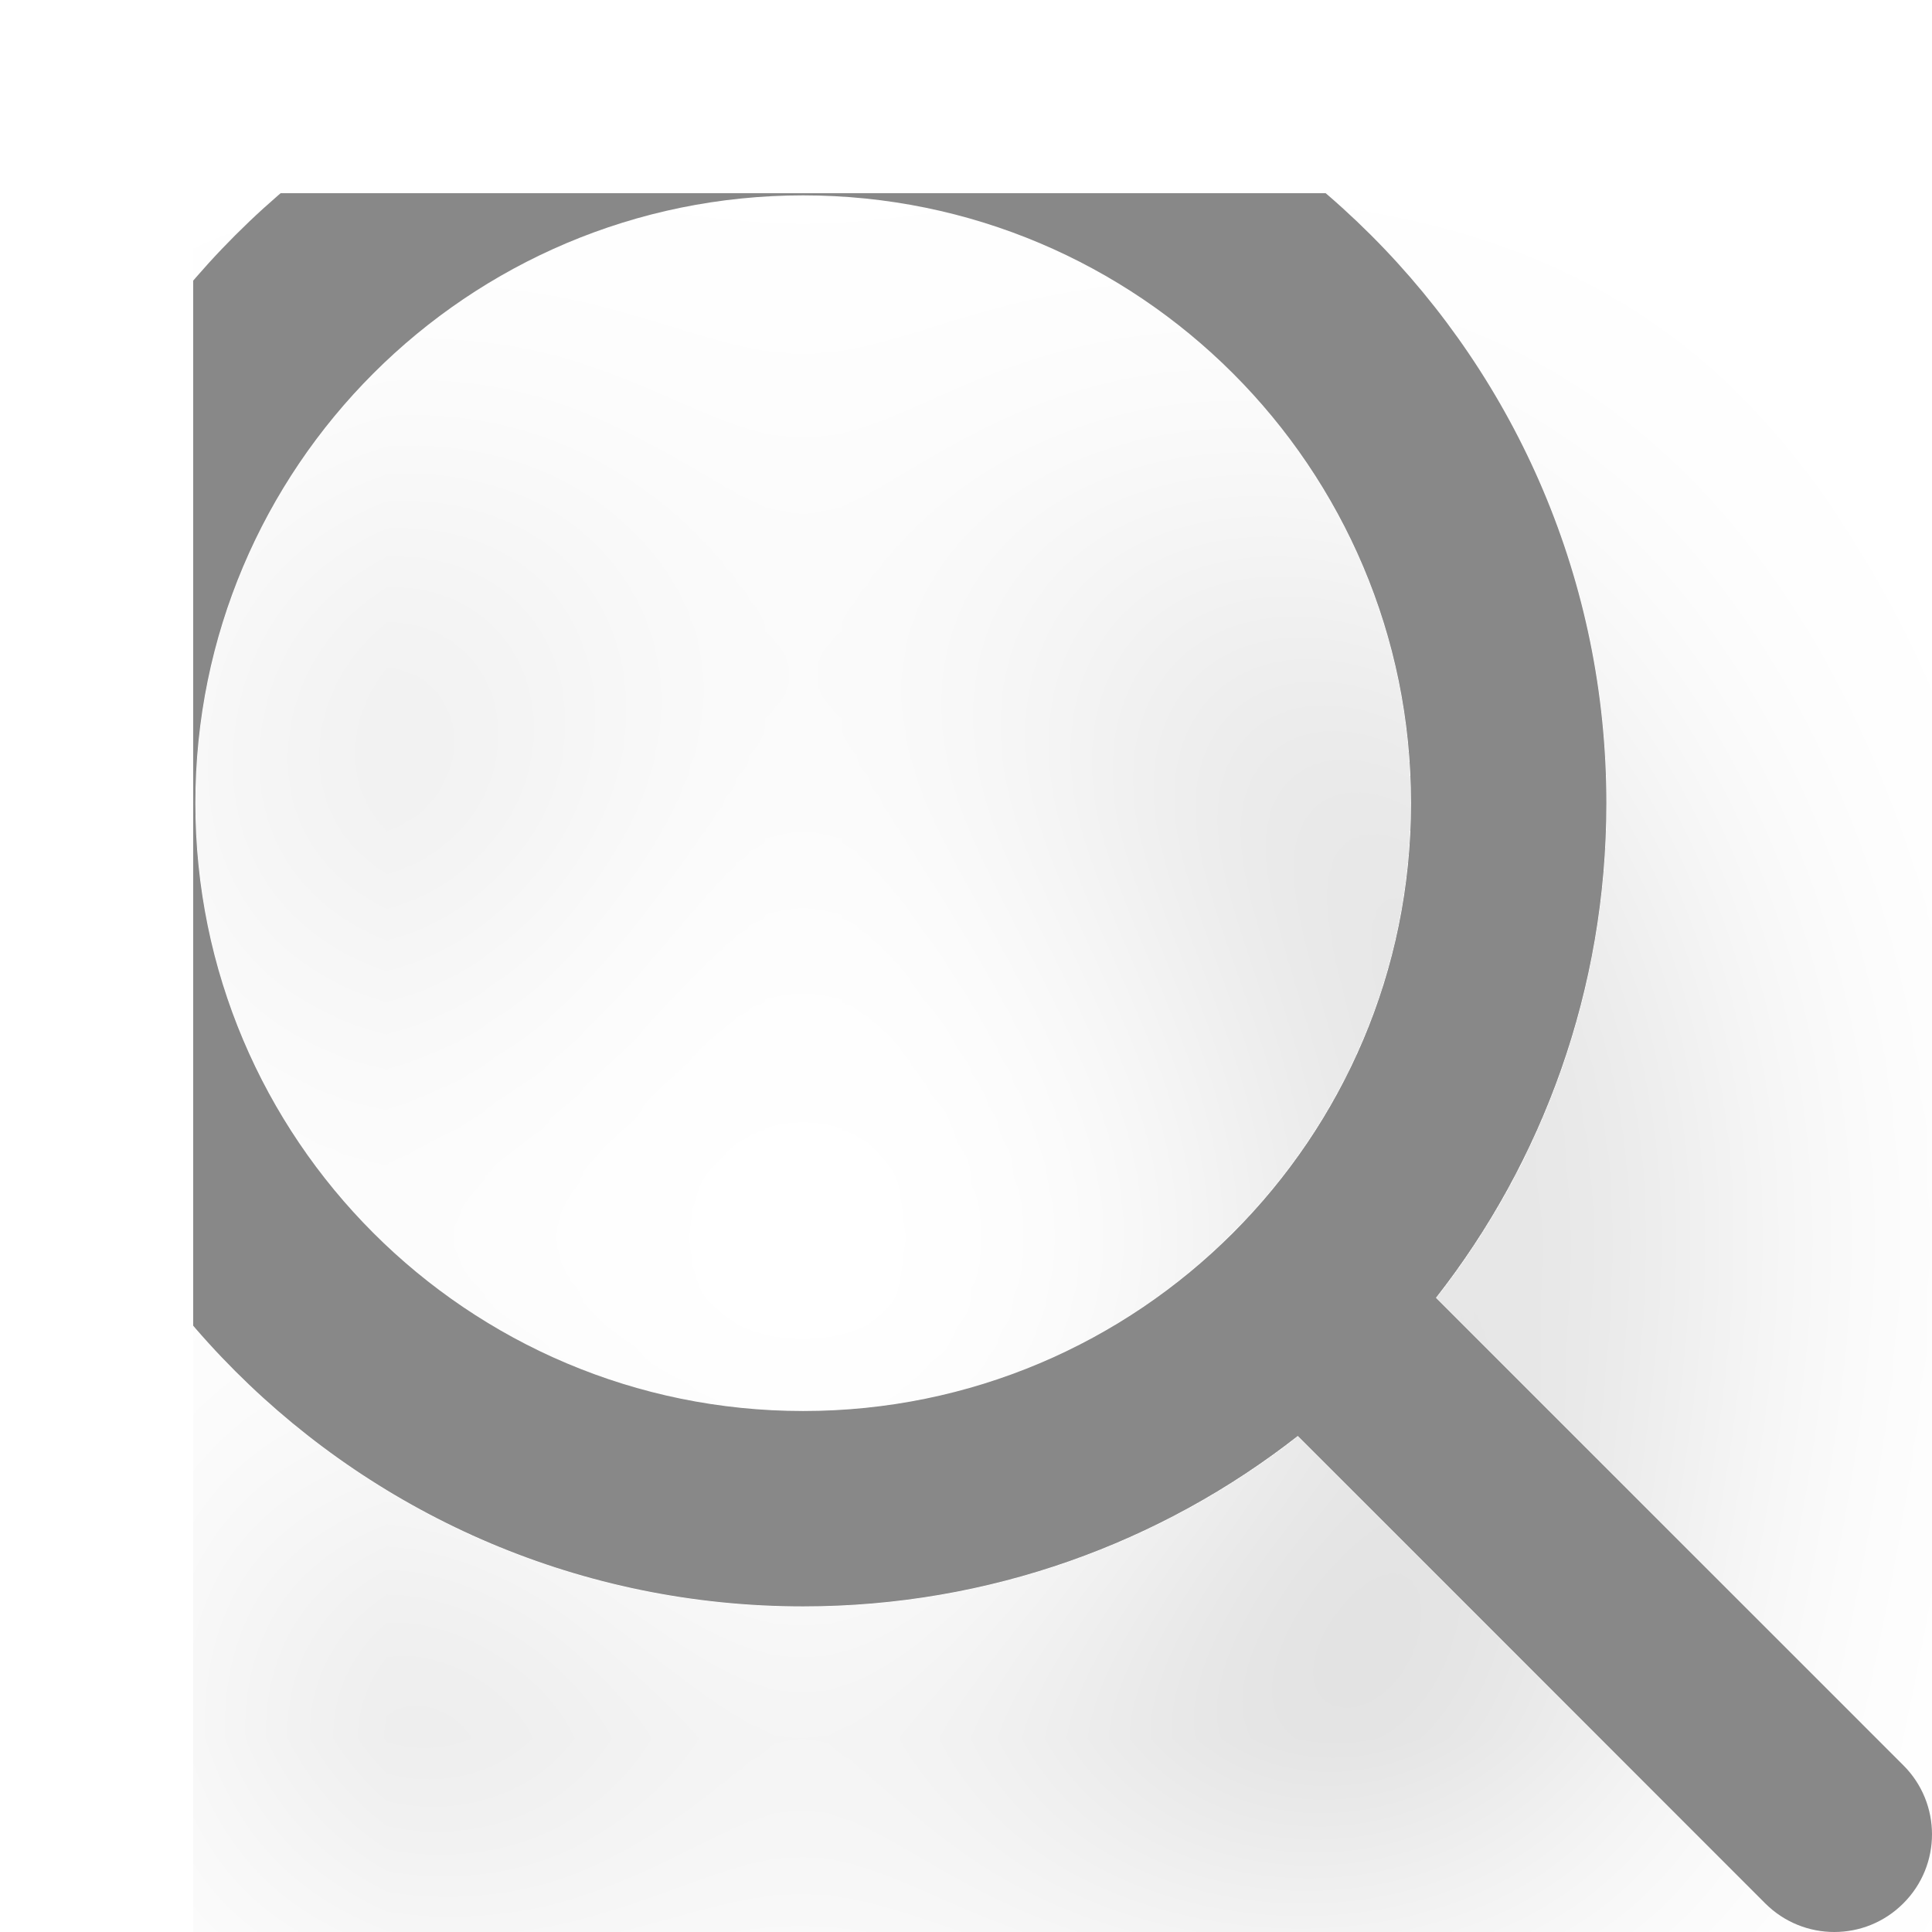
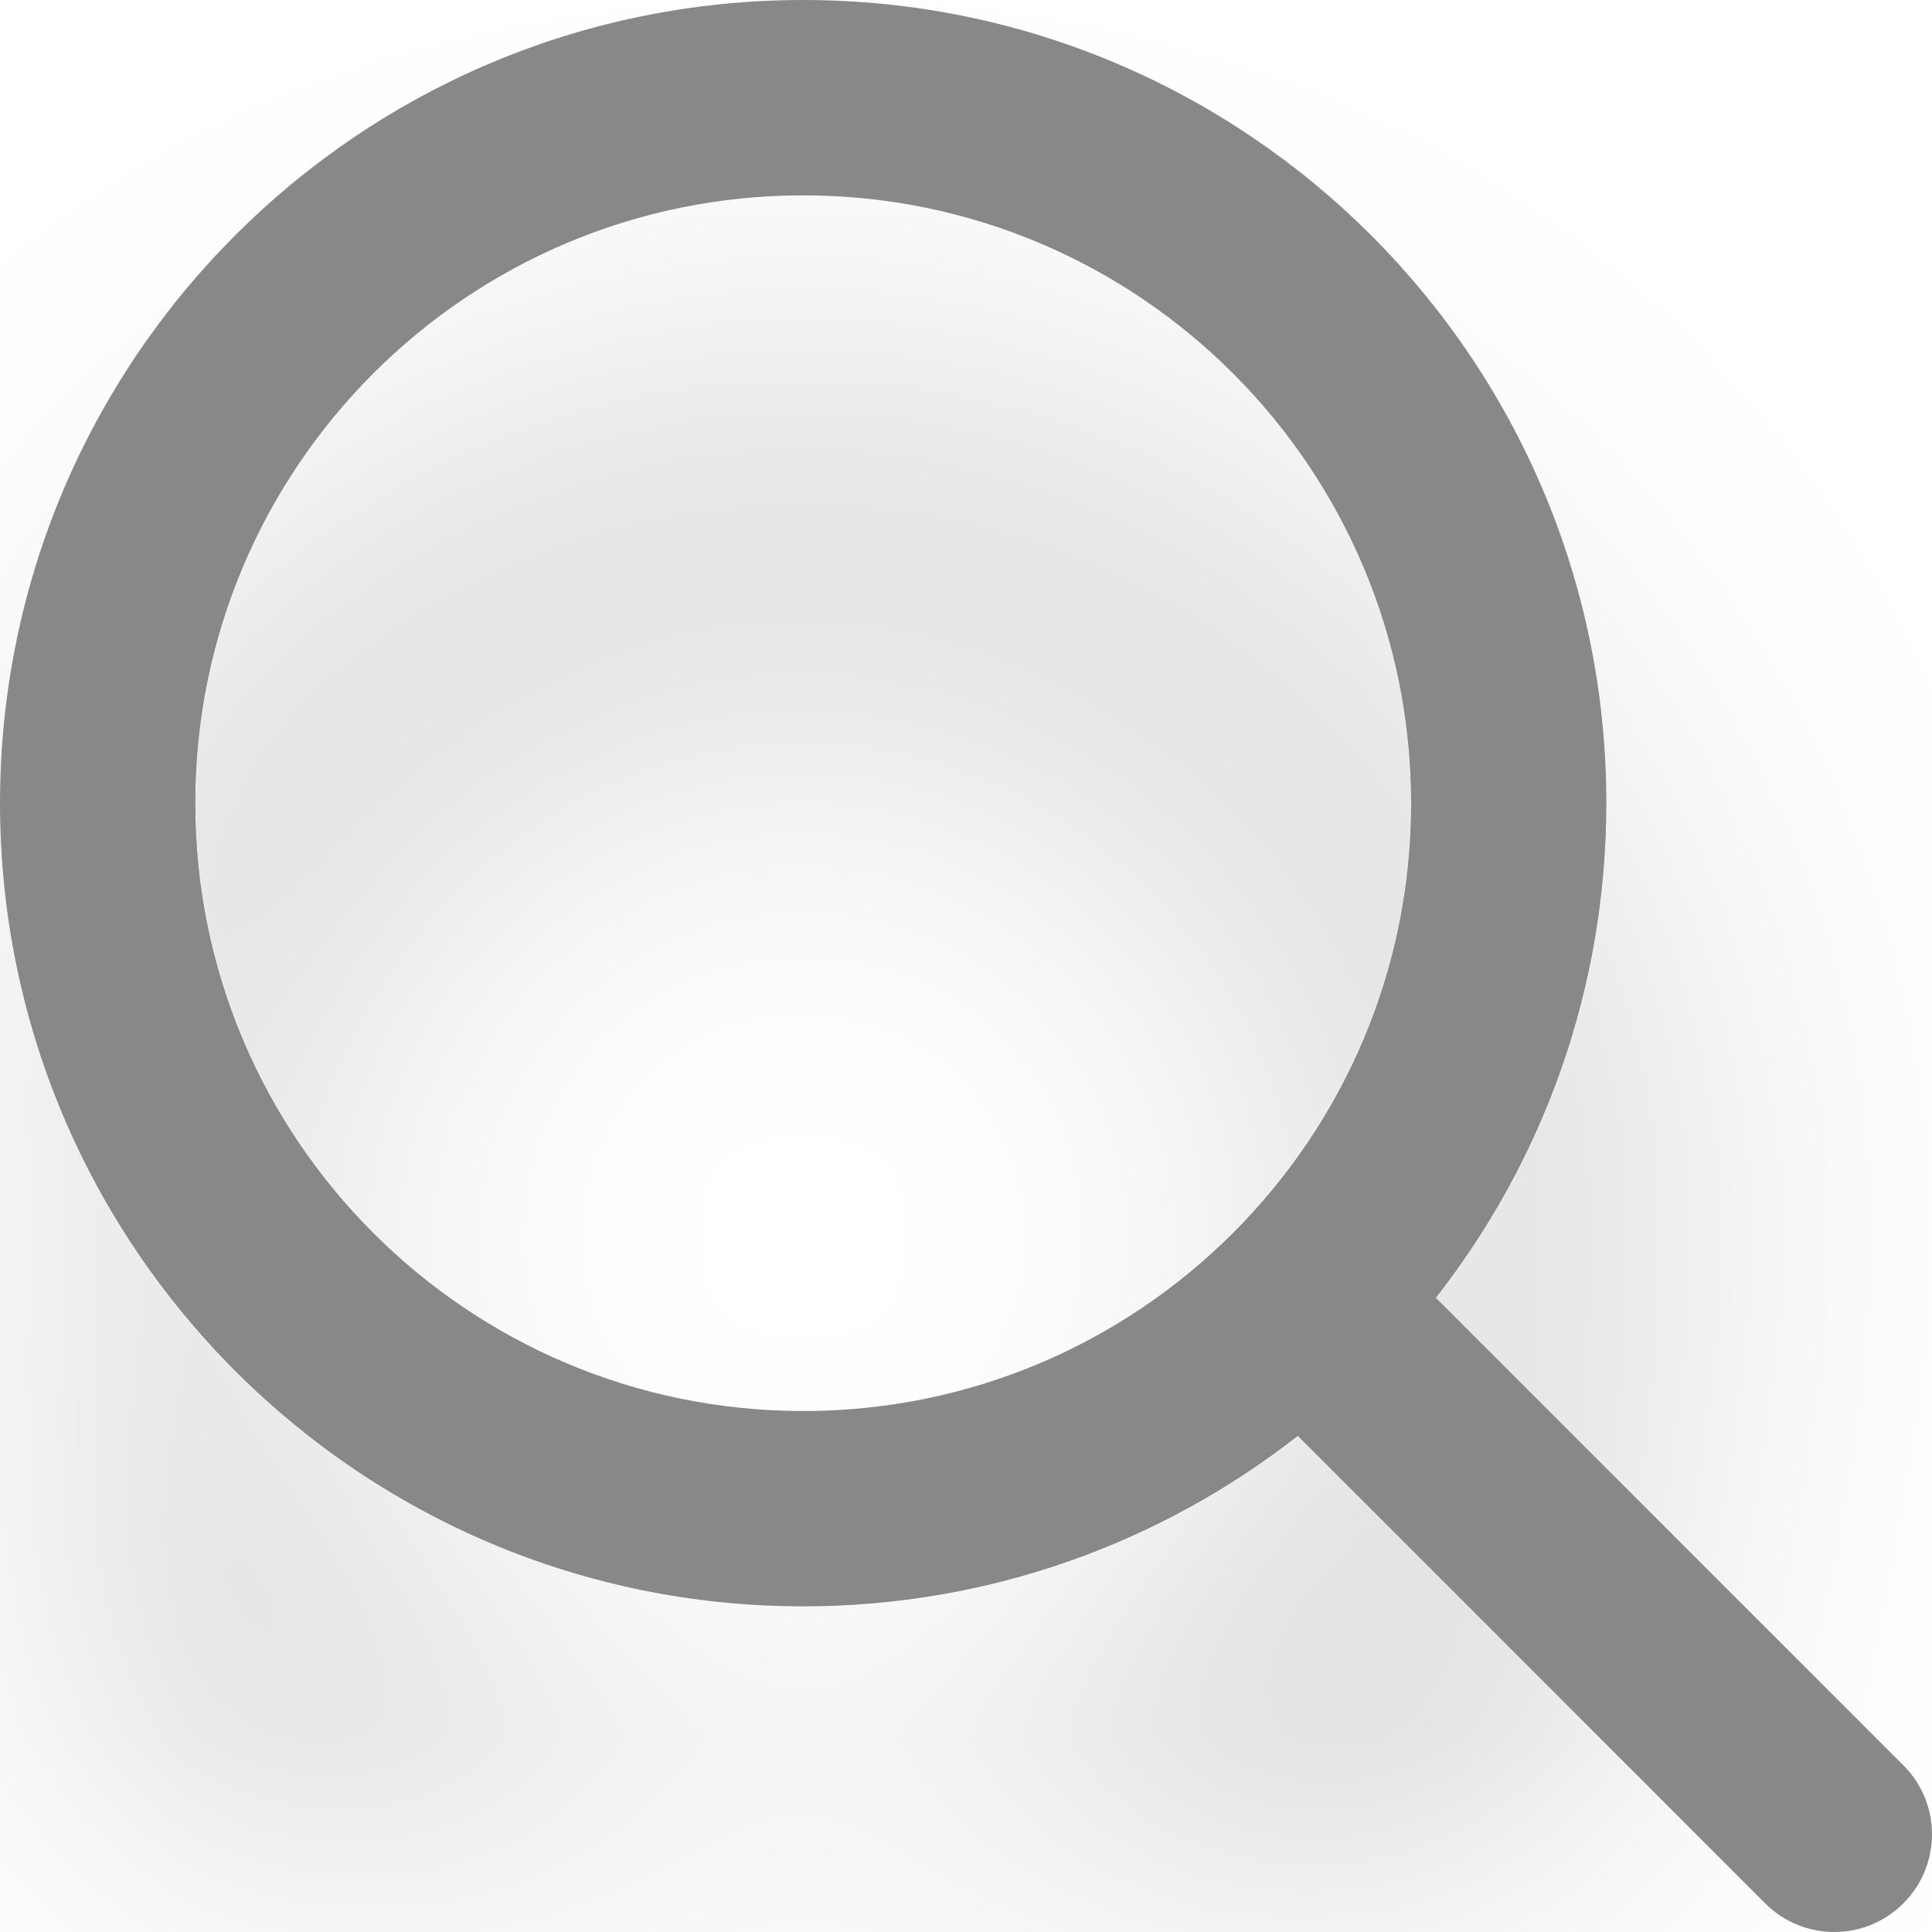
<svg xmlns="http://www.w3.org/2000/svg" fill="none" viewBox="4.1 0.1 17.8 17.8">
  <g filter="url(#filter0_d_254_1168)">
    <path fill-rule="evenodd" clip-rule="evenodd" d="M11.5 1.9C8.407 1.9 5.9 4.407 5.9 7.5C5.9 10.593 8.407 13.1 11.5 13.1C13.046 13.1 14.445 12.474 15.459 11.46C16.474 10.445 17.1 9.047 17.1 7.5C17.1 4.407 14.592 1.9 11.5 1.9ZM4.1 7.5C4.1 3.413 7.413 0.1 11.5 0.1C15.586 0.1 18.9 3.413 18.9 7.5C18.9 9.219 18.313 10.802 17.33 12.057L21.636 16.364C21.988 16.715 21.988 17.285 21.636 17.636C21.285 17.988 20.715 17.988 20.363 17.636L16.057 13.33C14.801 14.313 13.218 14.9 11.5 14.9C7.413 14.9 4.1 11.587 4.1 7.5Z" fill="#888888" />
  </g>
  <defs>
-     <filter id="filter0_d_254_1168" x="0.1" y="0.1" width="25.8" height="25.8" color-interpolation-filters="sRGB">
+     <filter id="filter0_d_254_1168" x="0.1" y="0.1" width="25.8" height="25.8" filterUnits="userSpaceOnUse" color-interpolation-filters="sRGB">
      <feFlood flood-opacity="0" result="BackgroundImageFix" />
-       <feColorMatrix in="SourceAlpha" values="0 0 0 0 0 0 0 0 0 0 0 0 0 0 0 0 0 0 127 0" result="hardAlpha" />
+       <feColorMatrix in="SourceAlpha" type="matrix" values="0 0 0 0 0 0 0 0 0 0 0 0 0 0 0 0 0 0 127 0" result="hardAlpha" />
      <feOffset dy="4" />
      <feGaussianBlur stdDeviation="2" />
      <feComposite in2="hardAlpha" operator="out" />
-       <feColorMatrix values="0 0 0 0 0 0 0 0 0 0 0 0 0 0 0 0 0 0 0.25 0" />
-       <feBlend in2="BackgroundImageFix" result="effect1_dropShadow_254_1168" />
-       <feBlend in="SourceGraphic" in2="effect1_dropShadow_254_1168" result="shape" />
+       <feColorMatrix type="matrix" values="0 0 0 0 0 0 0 0 0 0 0 0 0 0 0 0 0 0 0.25 0" />
+       <feBlend mode="normal" in2="BackgroundImageFix" result="effect1_dropShadow_254_1168" />
+       <feBlend mode="normal" in="SourceGraphic" in2="effect1_dropShadow_254_1168" result="shape" />
    </filter>
  </defs>
</svg>
